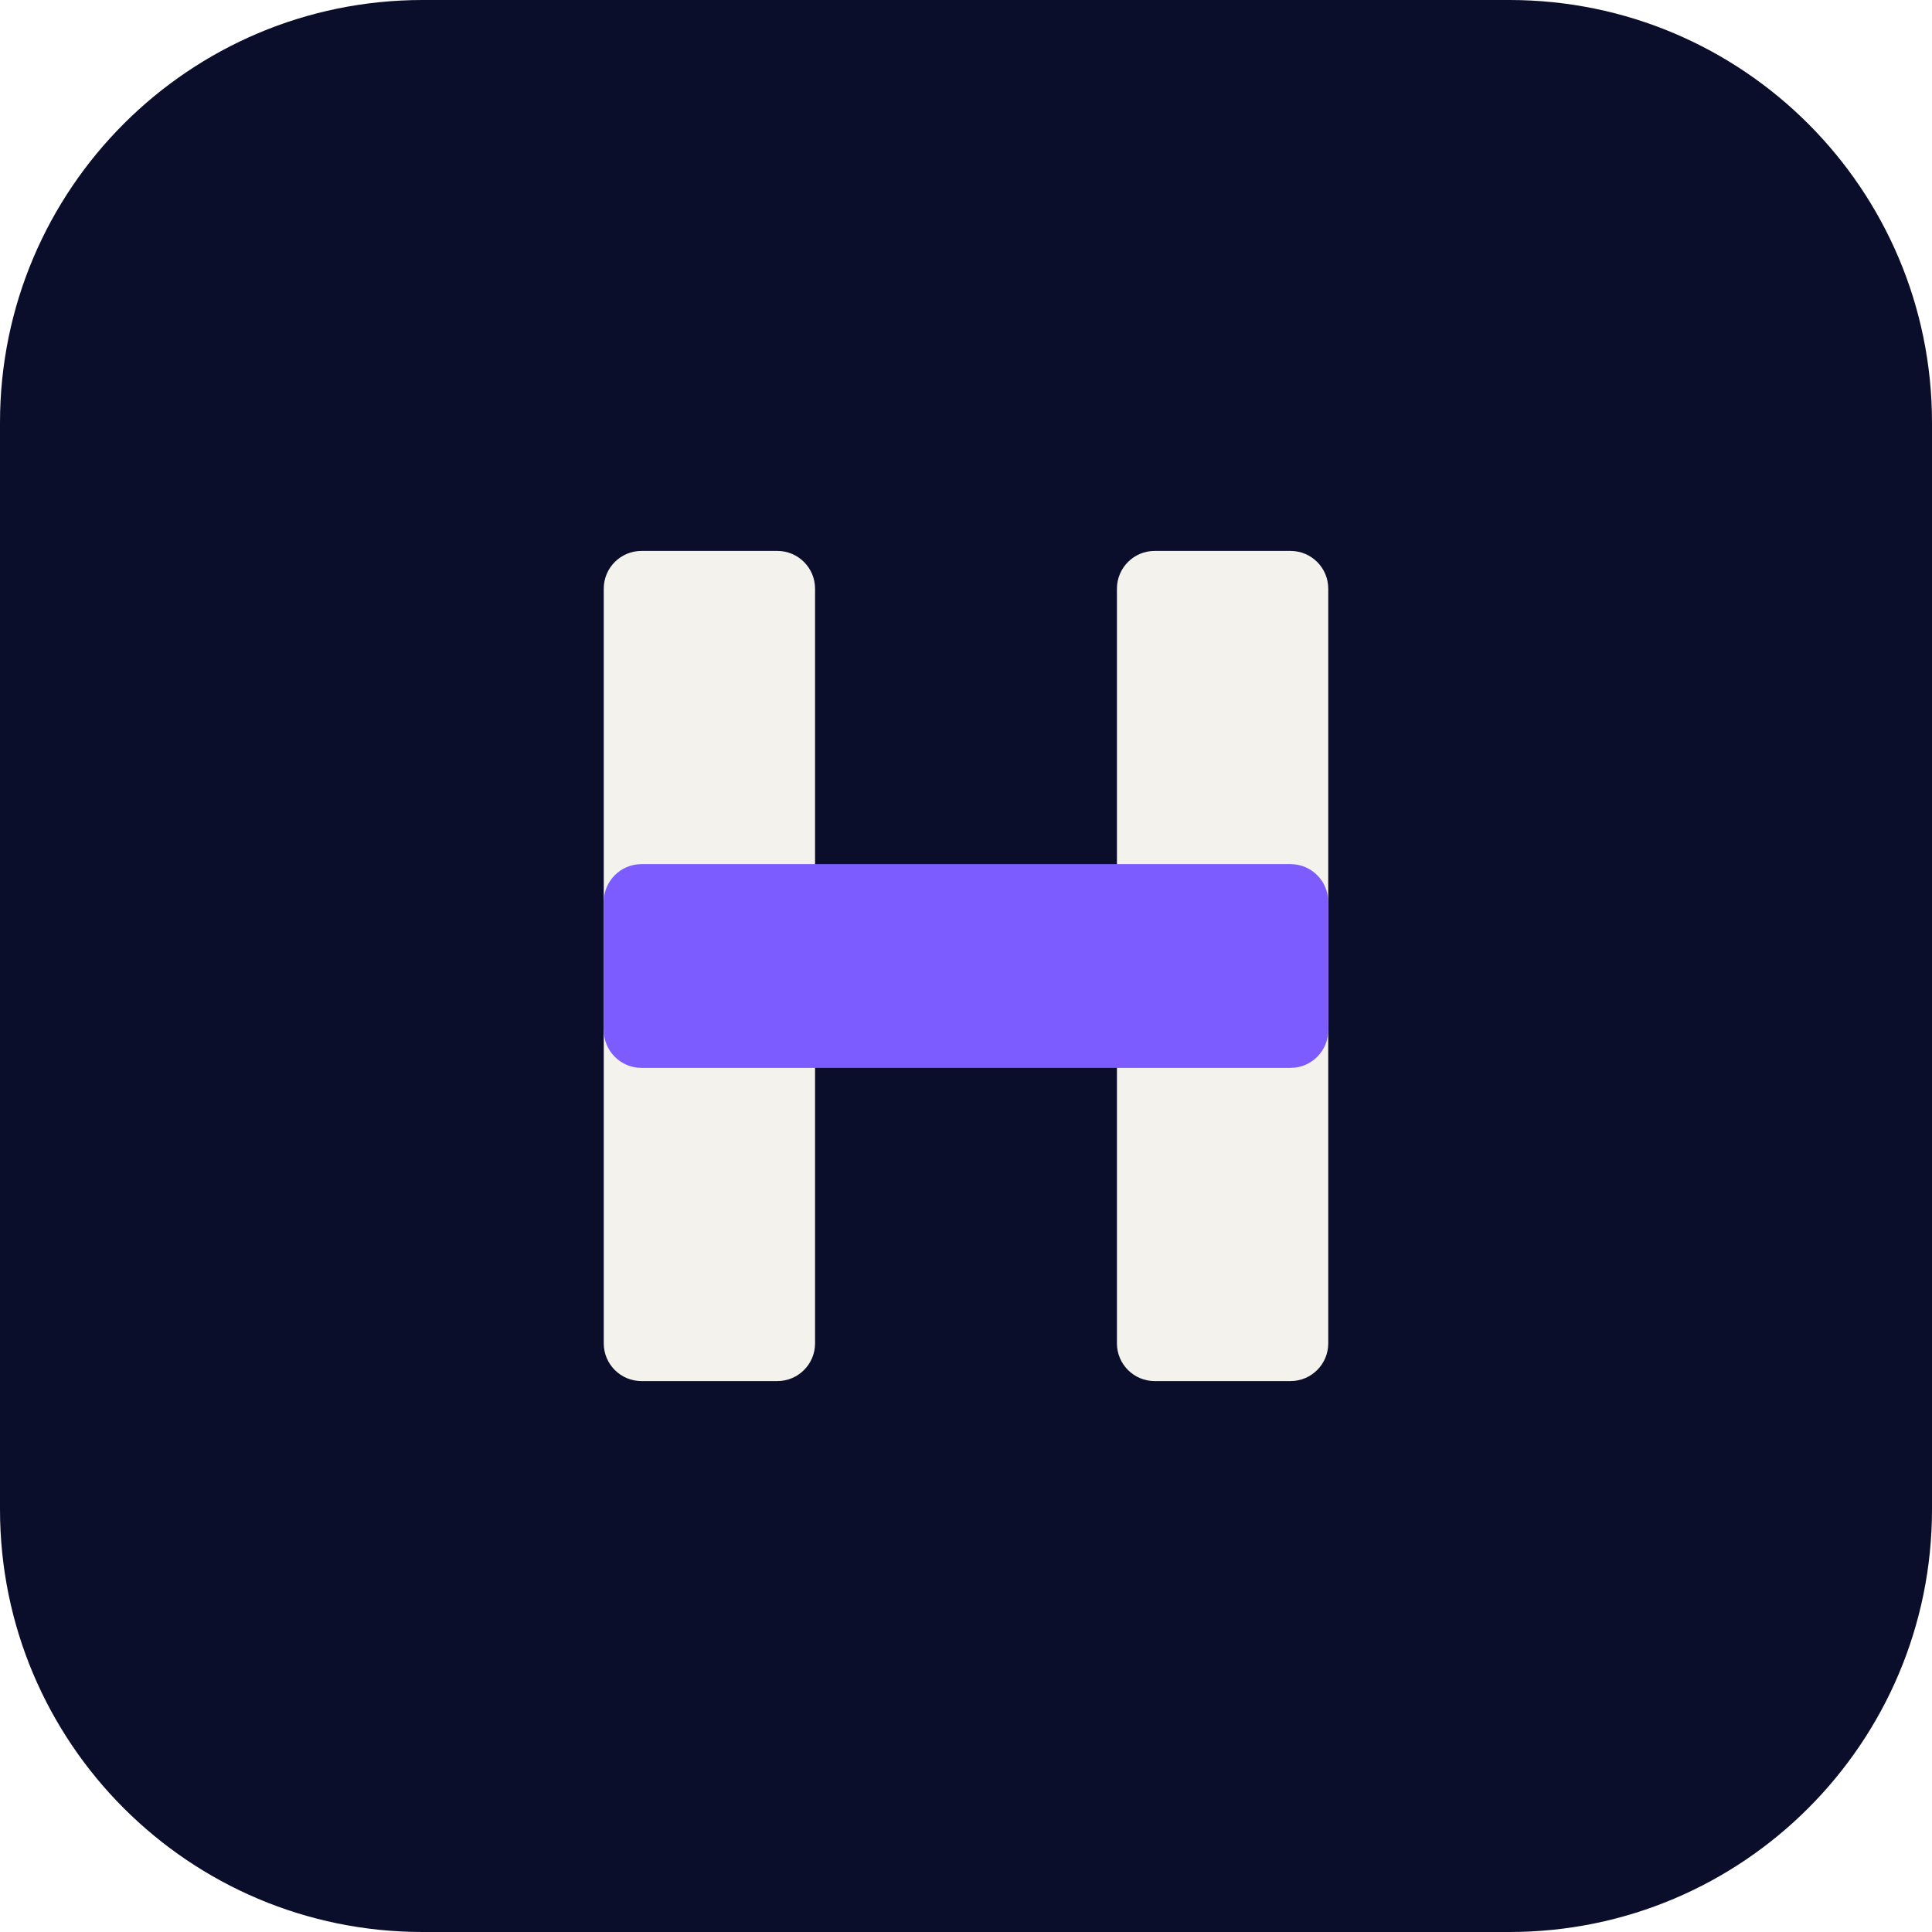
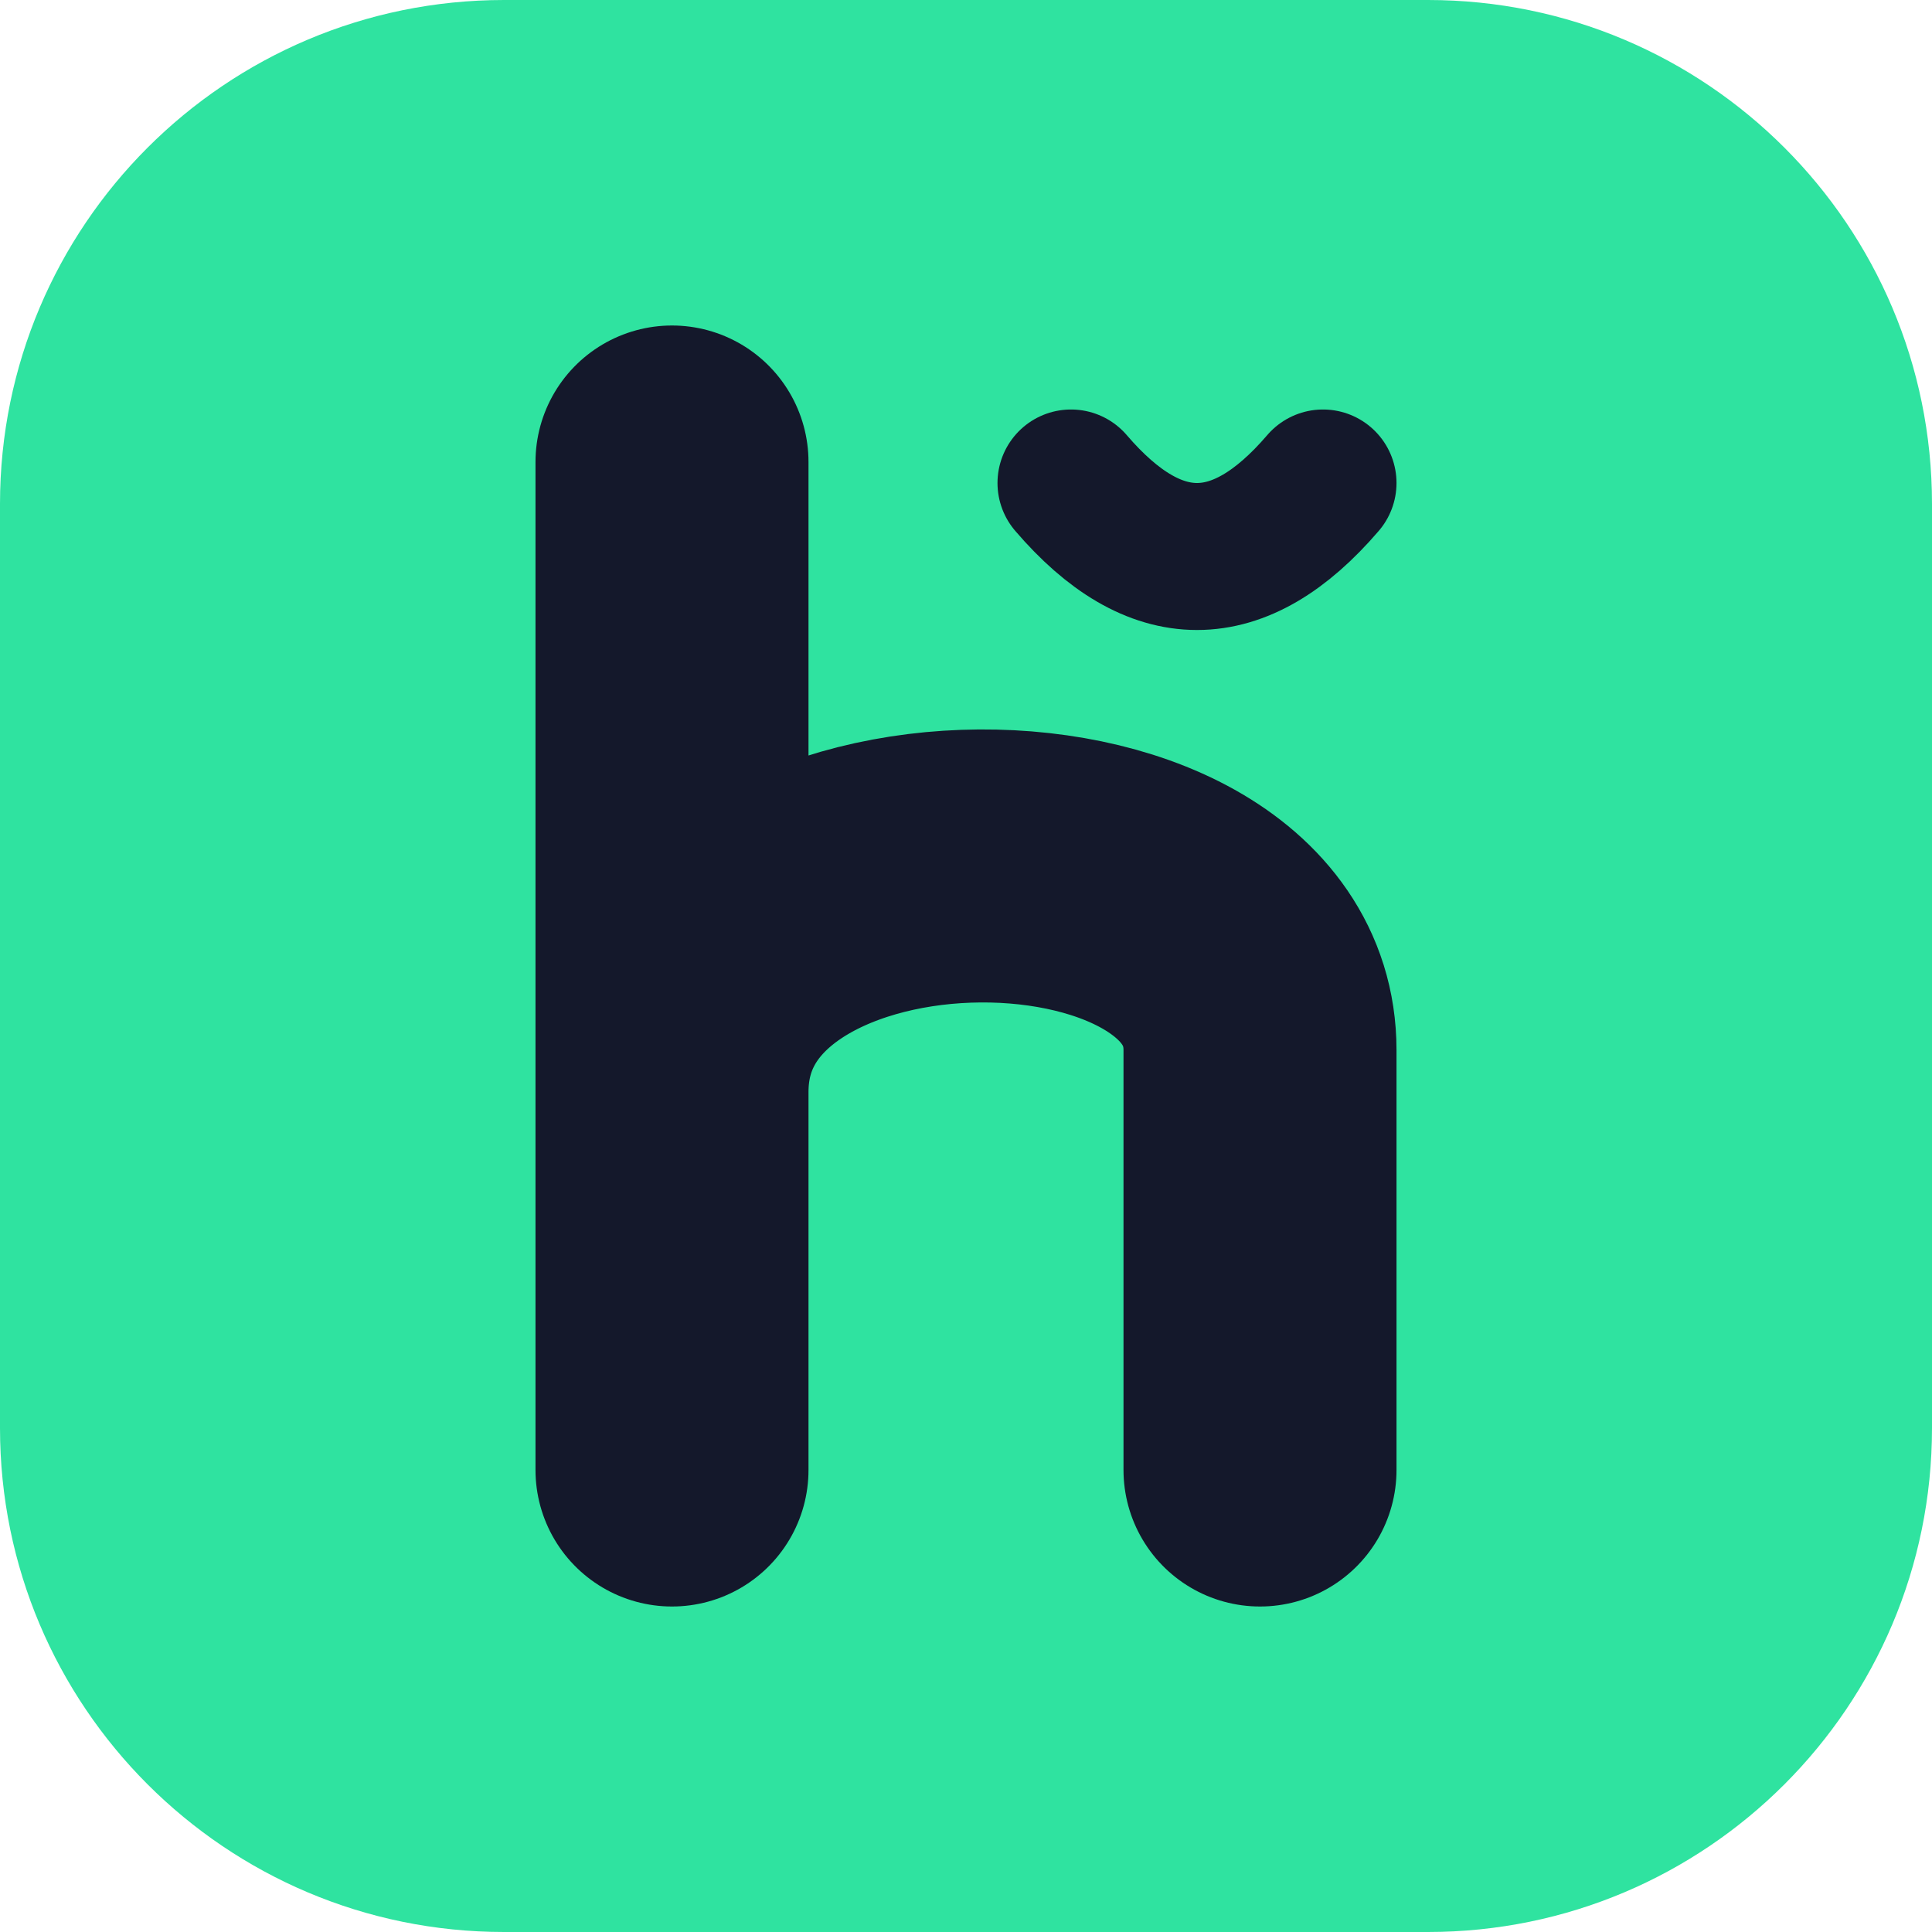
- <svg xmlns="http://www.w3.org/2000/svg" width="512" height="512" viewBox="0 0 512 512" role="img" aria-label="Hisaab">
-   <rect width="512" height="512" rx="112" fill="#0B0E2A" />
-   <rect x="160" y="146" width="56" height="220" rx="10" fill="#F4F2EC" />
-   <rect x="296" y="146" width="56" height="220" rx="10" fill="#F4F2EC" />
-   <rect x="160" y="229" width="192" height="54" rx="10" fill="#7C5CFF" />
+ <svg xmlns="http://www.w3.org/2000/svg" width="512" height="512" viewBox="0 0 100 100" role="img" aria-label="Hisaab">
+   <rect width="100" height="100" rx="26.087" fill="#2FE3A0" />
+   <g transform="translate(50 50) scale(1.08696) translate(-50 -50)">
+     <path d="M36 26 V74 M36 56 C36 42 64 42 64 54 V74" stroke="#14182B" stroke-width="13" stroke-linecap="round" fill="none" />
+     <path d="M55 27 Q61 34 67 27" stroke="#14182B" stroke-width="7" stroke-linecap="round" fill="none" />
+   </g>
</svg>
